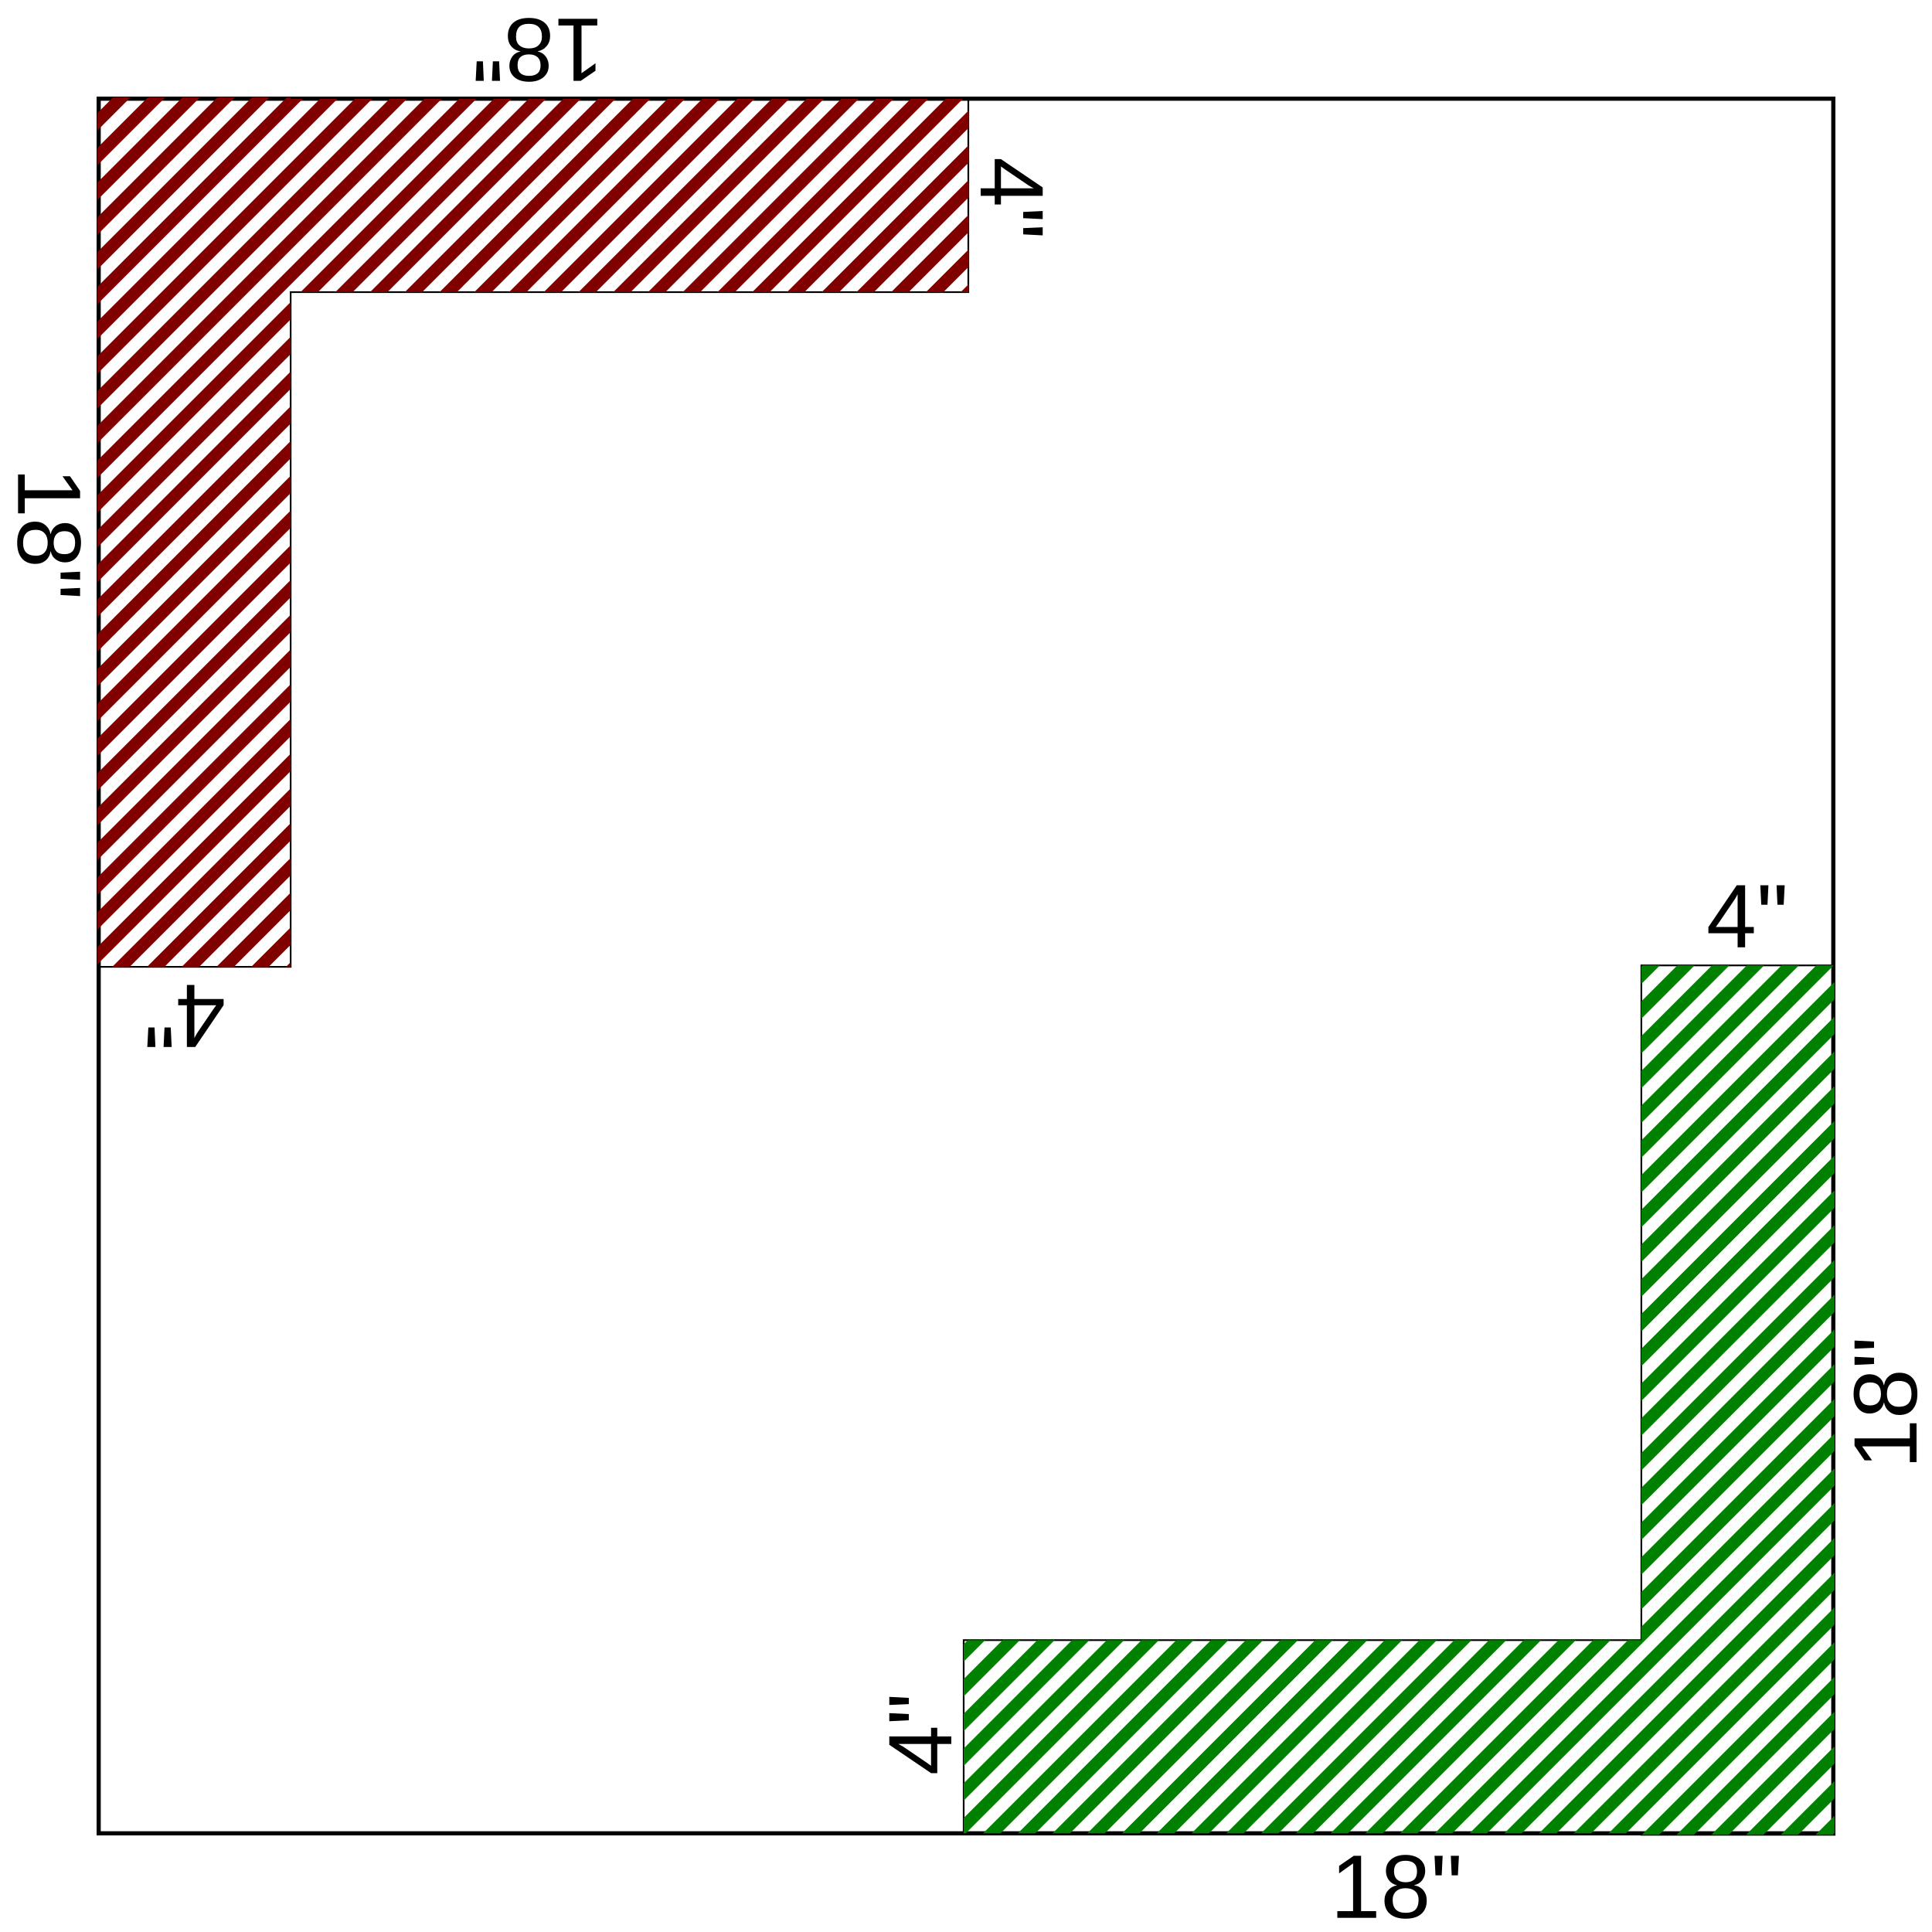
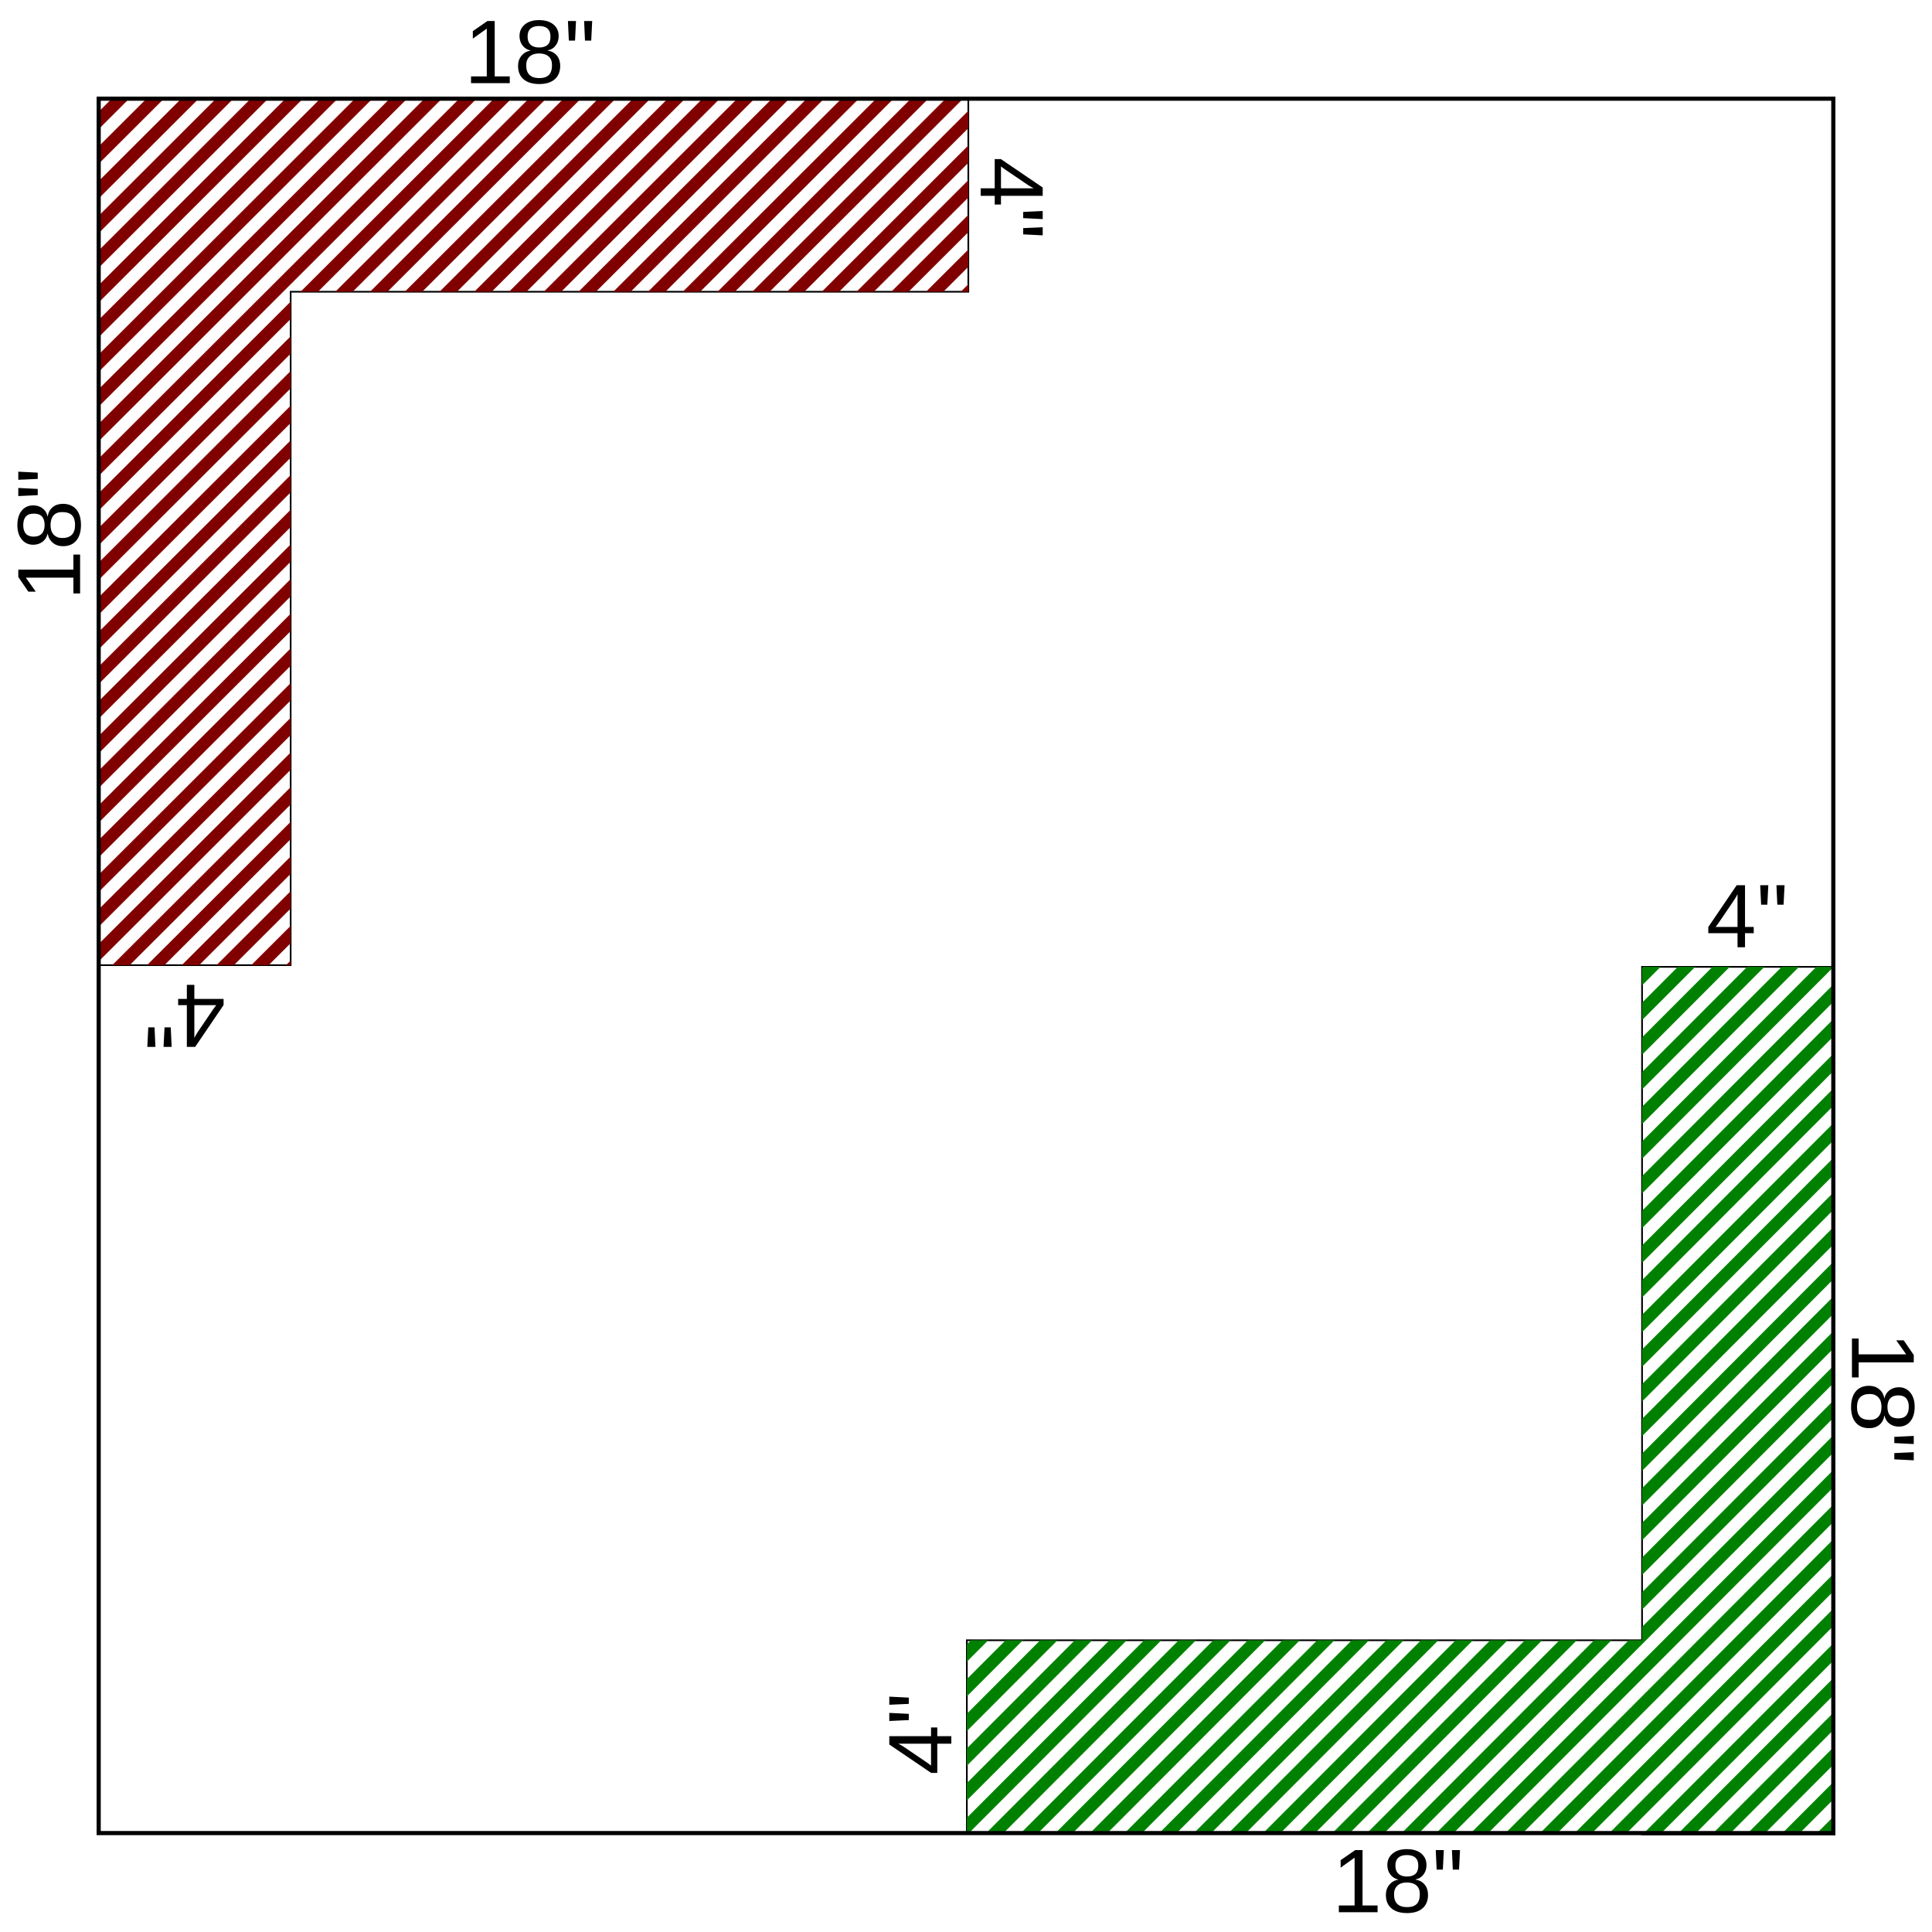
- <svg xmlns="http://www.w3.org/2000/svg" xmlns:xlink="http://www.w3.org/1999/xlink" version="1.1" id="svg2" viewBox="0 0 354.331 354.331" height="100mm" width="100mm">
+ <svg xmlns="http://www.w3.org/2000/svg" xmlns:xlink="http://www.w3.org/1999/xlink" version="1.1" id="svg2" viewBox="0 0 3600 3600" height="40in" width="40in">
  <defs id="defs4">
-     <pattern xlink:href="#Strips1_1-2" id="pattern4" patternTransform="matrix(1.593112,1.593112,-2.426083,2.426083,0,0)" x="0" y="0" preserveAspectRatio="none" />
-     <pattern patternTransform="matrix(1.593112,1.593112,-2.426083,2.426083,0,0)" id="pattern1970" xlink:href="#pattern5602-7" x="0" y="0" preserveAspectRatio="none" />
+     <pattern xlink:href="#Strips1_1-2" id="pattern4" patternTransform="matrix(16.18606,16.15457,-24.64907,24.60112,-1580.13,-1856.074)" x="0" y="0" preserveAspectRatio="none" />
+     <pattern patternTransform="matrix(16.12722,16.15462,-24.55947,24.60121,-1561.334,-1850.26)" id="pattern1970" xlink:href="#pattern5602-7" x="0" y="0" preserveAspectRatio="none" />
    <linearGradient id="linearGradient5588">
      <stop id="stop5590" offset="0" style="stop-color:#000000;stop-opacity:1;" />
    </linearGradient>
    <pattern patternTransform="matrix(1.699375,1.699375,-2.588199,2.588199,348.5715,254.2857)" id="pattern5602-7" xlink:href="#pattern5598-9" />
    <pattern patternTransform="matrix(1.699375,1.699375,-2.588199,2.588199,348.5714,254.2857)" id="pattern5598-9" xlink:href="#Strips1_1-5" />
    <pattern patternUnits="userSpaceOnUse" width="2" height="1" patternTransform="translate(0,0) scale(10,10)" id="Strips1_1-5">
      <rect style="fill:#008000;stroke:none" x="0" y="-0.5" width="1" height="2" id="rect4859-0" />
    </pattern>
    <pattern xlink:href="#pattern5602-7-1" id="pattern1970-2" patternTransform="matrix(1.812667,1.812667,-2.760746,2.760746,-1.120352,-134.0446)" />
    <pattern xlink:href="#pattern5598-9-1" id="pattern5602-7-1" patternTransform="matrix(1.699375,1.699375,-2.588199,2.588199,348.5715,254.2857)" />
    <pattern xlink:href="#Strips1_1-5-8" id="pattern5598-9-1" patternTransform="matrix(1.699375,1.699375,-2.588199,2.588199,348.5714,254.2857)" />
    <pattern id="Strips1_1-5-8" patternTransform="translate(0,0) scale(10,10)" height="1" width="2" patternUnits="userSpaceOnUse">
      <rect id="rect4859-0-6" height="2" width="1" y="-0.5" x="0" style="fill:#008000;stroke:none" />
    </pattern>
    <pattern id="Strips1_1-2" patternTransform="translate(0,0) scale(10,10)" height="1" width="2" patternUnits="userSpaceOnUse">
      <rect id="rect4859-6" height="2" width="1" y="-0.5" x="0" style="fill:#800000;stroke:none" />
    </pattern>
  </defs>
  <g transform="translate(-172.5028,-203.1046)" id="layer1">
-     <text id="text3002" y="554.838" x="416.503" style="font-style:normal;font-variant:normal;font-weight:normal;font-stretch:normal;font-size:16.535px;line-height:10.335px;font-family:Arial;-inkscape-font-specification:'Arial, Normal';font-variant-ligatures:normal;font-variant-caps:normal;font-variant-numeric:normal;font-variant-east-asian:normal;letter-spacing:0px;word-spacing:0px;fill:#000000;fill-opacity:1;stroke:none;stroke-width:0.413" xml:space="preserve">
-       <tspan style="font-style:normal;font-variant:normal;font-weight:normal;font-stretch:normal;font-size:16.535px;font-family:Arial;-inkscape-font-specification:'Arial, Normal';font-variant-ligatures:normal;font-variant-caps:normal;font-variant-numeric:normal;font-variant-east-asian:normal;stroke-width:0.413" y="554.838" x="416.503" id="tspan3000">18"</tspan>
+     <path d="M 3232.24,2004.678 V 3259.484 H 1974.076 v 359.298 h 1258.164 v 2.748 h 358.689 V 2004.678 Z" style="font-variation-settings:normal;vector-effect:none;fill:url(#pattern1970);fill-opacity:1;stroke:#000000;stroke-width:3.147;stroke-linecap:butt;stroke-linejoin:miter;stroke-miterlimit:4;stroke-dasharray:none;stroke-dashoffset:0;stroke-opacity:1;marker:none;paint-order:stroke fill markers;stop-color:#000000" id="rect1836" />
+     <text xml:space="preserve" style="font-style:normal;font-variant:normal;font-weight:normal;font-stretch:normal;font-size:167.835px;line-height:104.897px;font-family:Arial;-inkscape-font-specification:'Arial, Normal';font-variant-ligatures:normal;font-variant-caps:normal;font-variant-numeric:normal;font-variant-east-asian:normal;letter-spacing:0px;word-spacing:0px;fill:#000000;fill-opacity:1;stroke:none;stroke-width:4.196" x="2677.382" y="-3632.873" id="text4048" transform="matrix(0,1.002633,-0.9973739,0,0,0)">
+       <tspan id="tspan4046" x="2677.382" y="-3632.873" style="font-style:normal;font-variant:normal;font-weight:normal;font-stretch:normal;font-size:167.835px;font-family:Arial;-inkscape-font-specification:'Arial, Normal';font-variant-ligatures:normal;font-variant-caps:normal;font-variant-numeric:normal;font-variant-east-asian:normal;stroke-width:4.196">18"</tspan>
    </text>
-     <text transform="rotate(-90)" id="text3262" y="524" x="-472.528" style="font-style:normal;font-variant:normal;font-weight:normal;font-stretch:normal;font-size:16.535px;line-height:10.335px;font-family:Arial;-inkscape-font-specification:'Arial, Normal';font-variant-ligatures:normal;font-variant-caps:normal;font-variant-numeric:normal;font-variant-east-asian:normal;letter-spacing:0px;word-spacing:0px;fill:#000000;fill-opacity:1;stroke:none;stroke-width:0.413" xml:space="preserve">
-       <tspan style="font-style:normal;font-variant:normal;font-weight:normal;font-stretch:normal;font-size:16.535px;font-family:Arial;-inkscape-font-specification:'Arial, Normal';font-variant-ligatures:normal;font-variant-caps:normal;font-variant-numeric:normal;font-variant-east-asian:normal;stroke-width:0.413" y="524" x="-472.528" id="tspan3260">18"</tspan>
+     <text xml:space="preserve" style="font-style:normal;font-variant:normal;font-weight:normal;font-stretch:normal;font-size:167.835px;line-height:104.897px;font-family:Arial;-inkscape-font-specification:'Arial, Normal';font-variant-ligatures:normal;font-variant-caps:normal;font-variant-numeric:normal;font-variant-east-asian:normal;letter-spacing:0px;word-spacing:0px;fill:#000000;fill-opacity:1;stroke:none;stroke-width:4.196" x="2661.494" y="3756.317" id="text3002" transform="scale(0.9973739,1.002633)">
+       <tspan id="tspan3000" x="2661.494" y="3756.317" style="font-style:normal;font-variant:normal;font-weight:normal;font-stretch:normal;font-size:167.835px;font-family:Arial;-inkscape-font-specification:'Arial, Normal';font-variant-ligatures:normal;font-variant-caps:normal;font-variant-numeric:normal;font-variant-east-asian:normal;stroke-width:4.196">18"</tspan>
    </text>
-     <rect y="221.202" x="190.6" height="318.136" width="318.136" id="rect4136" style="color:#000000;display:inline;overflow:visible;visibility:visible;fill:none;fill-opacity:1;fill-rule:nonzero;stroke:#000000;stroke-width:0.762;stroke-miterlimit:4;stroke-dasharray:none;stroke-dashoffset:0;stroke-opacity:1;marker:none;enable-background:accumulate" />
-     <text transform="rotate(-90)" id="text3266" y="346.977" x="-528.678" style="font-style:normal;font-variant:normal;font-weight:normal;font-stretch:normal;font-size:16.535px;line-height:10.335px;font-family:Arial;-inkscape-font-specification:'Arial, Normal';font-variant-ligatures:normal;font-variant-caps:normal;font-variant-numeric:normal;font-variant-east-asian:normal;letter-spacing:0px;word-spacing:0px;fill:#000000;fill-opacity:1;stroke:none;stroke-width:0.413" xml:space="preserve">
-       <tspan style="font-style:normal;font-variant:normal;font-weight:normal;font-stretch:normal;font-size:16.535px;font-family:Arial;-inkscape-font-specification:'Arial, Normal';font-variant-ligatures:normal;font-variant-caps:normal;font-variant-numeric:normal;font-variant-east-asian:normal;stroke-width:0.413" y="346.977" x="-528.678" id="tspan3264">4"</tspan>
+     <path d="M 714.075,2001.528 V 746.727 H 1976.83 V 387.43 H 714.075 v -2.748 H 354.078 V 2001.528 Z" style="font-variation-settings:normal;vector-effect:none;fill:url(#pattern4);fill-opacity:1;stroke:#000000;stroke-width:3.153;stroke-linecap:butt;stroke-linejoin:miter;stroke-miterlimit:4;stroke-dasharray:none;stroke-dashoffset:0;stroke-opacity:1;marker:none;paint-order:stroke fill markers;stop-color:#000000" id="path2" />
+     <text xml:space="preserve" style="font-style:normal;font-variant:normal;font-weight:normal;font-stretch:normal;font-size:167.835px;line-height:104.897px;font-family:Arial;-inkscape-font-specification:'Arial, Normal';font-variant-ligatures:normal;font-variant-caps:normal;font-variant-numeric:normal;font-variant-east-asian:normal;letter-spacing:0px;word-spacing:0px;fill:#000000;fill-opacity:1;stroke:none;stroke-width:4.196" x="1040.188" y="357.127" id="text3002-2" transform="scale(0.9973739,1.002633)">
+       <tspan id="tspan3000-3" x="1040.188" y="357.127" style="font-style:normal;font-variant:normal;font-weight:normal;font-stretch:normal;font-size:167.835px;font-family:Arial;-inkscape-font-specification:'Arial, Normal';font-variant-ligatures:normal;font-variant-caps:normal;font-variant-numeric:normal;font-variant-east-asian:normal;stroke-width:4.196">18"</tspan>
    </text>
-     <text id="text3270" y="376.834" x="485.451" style="font-style:normal;font-variant:normal;font-weight:normal;font-stretch:normal;font-size:16.535px;line-height:10.335px;font-family:Arial;-inkscape-font-specification:'Arial, Normal';font-variant-ligatures:normal;font-variant-caps:normal;font-variant-numeric:normal;font-variant-east-asian:normal;letter-spacing:0px;word-spacing:0px;fill:#000000;fill-opacity:1;stroke:none;stroke-width:0.413" xml:space="preserve">
-       <tspan style="font-style:normal;font-variant:normal;font-weight:normal;font-stretch:normal;font-size:16.535px;font-family:Arial;-inkscape-font-specification:'Arial, Normal';font-variant-ligatures:normal;font-variant-caps:normal;font-variant-numeric:normal;font-variant-east-asian:normal;stroke-width:0.413" y="376.834" x="485.451" id="tspan3268">4"</tspan>
+     <rect y="386.974" x="356.371" height="3231.8" width="3232.264" id="rect4136" style="color:#000000;display:inline;overflow:visible;visibility:visible;fill:none;fill-opacity:1;fill-rule:nonzero;stroke:#000000;stroke-width:7.738;stroke-miterlimit:4;stroke-dasharray:none;stroke-dashoffset:0;stroke-opacity:1;marker:none;enable-background:accumulate" />
+     <text transform="matrix(0,-0.9999281,1.000072,0,0,0)" id="text3266" y="1945.021" x="-3510.744" style="font-style:normal;font-variant:normal;font-weight:normal;font-stretch:normal;font-size:167.989px;line-height:104.993px;font-family:Arial;-inkscape-font-specification:'Arial, Normal';font-variant-ligatures:normal;font-variant-caps:normal;font-variant-numeric:normal;font-variant-east-asian:normal;letter-spacing:0px;word-spacing:0px;fill:#000000;fill-opacity:1;stroke:none;stroke-width:4.2" xml:space="preserve">
+       <tspan style="font-style:normal;font-variant:normal;font-weight:normal;font-stretch:normal;font-size:167.989px;font-family:Arial;-inkscape-font-specification:'Arial, Normal';font-variant-ligatures:normal;font-variant-caps:normal;font-variant-numeric:normal;font-variant-east-asian:normal;stroke-width:4.2" y="1945.021" x="-3510.744" id="tspan3264">4"</tspan>
    </text>
-     <path d="m 473.529,380.16 v 123.745 h -124.287 v 35.433 h 124.287 v 0.271 h 35.433 V 380.16 Z" style="font-variation-settings:normal;opacity:1;vector-effect:none;fill:url(#pattern1970);fill-opacity:1;stroke:#000000;stroke-width:0.311;stroke-linecap:butt;stroke-linejoin:miter;stroke-miterlimit:4;stroke-dasharray:none;stroke-dashoffset:0;stroke-opacity:1;marker:none;paint-order:stroke fill markers;stop-color:#000000;stop-opacity:1" id="rect1836" />
-     <text transform="rotate(90)" id="text1" y="-352.359" x="231.906" style="font-style:normal;font-variant:normal;font-weight:normal;font-stretch:normal;font-size:16.535px;line-height:10.335px;font-family:Arial;-inkscape-font-specification:'Arial, Normal';font-variant-ligatures:normal;font-variant-caps:normal;font-variant-numeric:normal;font-variant-east-asian:normal;letter-spacing:0px;word-spacing:0px;fill:#000000;fill-opacity:1;stroke:none;stroke-width:0.413" xml:space="preserve">
-       <tspan style="font-style:normal;font-variant:normal;font-weight:normal;font-stretch:normal;font-size:16.535px;font-family:Arial;-inkscape-font-specification:'Arial, Normal';font-variant-ligatures:normal;font-variant-caps:normal;font-variant-numeric:normal;font-variant-east-asian:normal;stroke-width:0.413" y="-352.359" x="231.906" id="tspan1">4"</tspan>
+     <text id="text3270" y="1968.114" x="3351.817" style="font-style:normal;font-variant:normal;font-weight:normal;font-stretch:normal;font-size:167.989px;line-height:104.993px;font-family:Arial;-inkscape-font-specification:'Arial, Normal';font-variant-ligatures:normal;font-variant-caps:normal;font-variant-numeric:normal;font-variant-east-asian:normal;letter-spacing:0px;word-spacing:0px;fill:#000000;fill-opacity:1;stroke:none;stroke-width:4.2" xml:space="preserve">
+       <tspan style="font-style:normal;font-variant:normal;font-weight:normal;font-stretch:normal;font-size:167.989px;font-family:Arial;-inkscape-font-specification:'Arial, Normal';font-variant-ligatures:normal;font-variant-caps:normal;font-variant-numeric:normal;font-variant-east-asian:normal;stroke-width:4.2" y="1968.114" x="3351.817" id="tspan3268">4"</tspan>
    </text>
-     <text id="text2" y="-383.751" x="-213.885" style="font-style:normal;font-variant:normal;font-weight:normal;font-stretch:normal;font-size:16.535px;line-height:10.335px;font-family:Arial;-inkscape-font-specification:'Arial, Normal';font-variant-ligatures:normal;font-variant-caps:normal;font-variant-numeric:normal;font-variant-east-asian:normal;letter-spacing:0px;word-spacing:0px;fill:#000000;fill-opacity:1;stroke:none;stroke-width:0.413" xml:space="preserve" transform="scale(-1)">
-       <tspan style="font-style:normal;font-variant:normal;font-weight:normal;font-stretch:normal;font-size:16.535px;font-family:Arial;-inkscape-font-specification:'Arial, Normal';font-variant-ligatures:normal;font-variant-caps:normal;font-variant-numeric:normal;font-variant-east-asian:normal;stroke-width:0.413" y="-383.751" x="-213.885" id="tspan2">4"</tspan>
+     <text transform="matrix(0,0.9999281,-1.000072,0,0,0)" id="text1" y="-1999.701" x="495.753" style="font-style:normal;font-variant:normal;font-weight:normal;font-stretch:normal;font-size:167.989px;line-height:104.993px;font-family:Arial;-inkscape-font-specification:'Arial, Normal';font-variant-ligatures:normal;font-variant-caps:normal;font-variant-numeric:normal;font-variant-east-asian:normal;letter-spacing:0px;word-spacing:0px;fill:#000000;fill-opacity:1;stroke:none;stroke-width:4.2" xml:space="preserve">
+       <tspan style="font-style:normal;font-variant:normal;font-weight:normal;font-stretch:normal;font-size:167.989px;font-family:Arial;-inkscape-font-specification:'Arial, Normal';font-variant-ligatures:normal;font-variant-caps:normal;font-variant-numeric:normal;font-variant-east-asian:normal;stroke-width:4.2" y="-1999.701" x="495.753" id="tspan1">4"</tspan>
    </text>
-     <path d="M 225.807,380.424 V 256.68 h 124.287 v -35.433 h -124.287 v -0.271 H 190.374 V 380.424 Z" style="font-variation-settings:normal;vector-effect:none;fill:url(#pattern4);fill-opacity:1;stroke:#000000;stroke-width:0.311;stroke-linecap:butt;stroke-linejoin:miter;stroke-miterlimit:4;stroke-dasharray:none;stroke-dashoffset:0;stroke-opacity:1;marker:none;paint-order:stroke fill markers;stop-color:#000000" id="path2" />
-     <text id="text3" y="-206.55" x="-283.31" style="font-style:normal;font-variant:normal;font-weight:normal;font-stretch:normal;font-size:16.535px;line-height:10.335px;font-family:Arial;-inkscape-font-specification:'Arial, Normal';font-variant-ligatures:normal;font-variant-caps:normal;font-variant-numeric:normal;font-variant-east-asian:normal;letter-spacing:0px;word-spacing:0px;fill:#000000;fill-opacity:1;stroke:none;stroke-width:0.413" xml:space="preserve" transform="scale(-1)">
-       <tspan style="font-style:normal;font-variant:normal;font-weight:normal;font-stretch:normal;font-size:16.535px;font-family:Arial;-inkscape-font-specification:'Arial, Normal';font-variant-ligatures:normal;font-variant-caps:normal;font-variant-numeric:normal;font-variant-east-asian:normal;stroke-width:0.413" y="-206.55" x="-283.31" id="tspan3">18"</tspan>
+     <text id="text2" y="-2038.383" x="-592.905" style="font-style:normal;font-variant:normal;font-weight:normal;font-stretch:normal;font-size:167.989px;line-height:104.993px;font-family:Arial;-inkscape-font-specification:'Arial, Normal';font-variant-ligatures:normal;font-variant-caps:normal;font-variant-numeric:normal;font-variant-east-asian:normal;letter-spacing:0px;word-spacing:0px;fill:#000000;fill-opacity:1;stroke:none;stroke-width:4.2" xml:space="preserve" transform="scale(-1.000072,-0.9999281)">
+       <tspan style="font-style:normal;font-variant:normal;font-weight:normal;font-stretch:normal;font-size:167.989px;font-family:Arial;-inkscape-font-specification:'Arial, Normal';font-variant-ligatures:normal;font-variant-caps:normal;font-variant-numeric:normal;font-variant-east-asian:normal;stroke-width:4.2" y="-2038.383" x="-592.905" id="tspan2">4"</tspan>
    </text>
-     <text transform="rotate(90)" id="text4" y="-175.813" x="288.86" style="font-style:normal;font-variant:normal;font-weight:normal;font-stretch:normal;font-size:16.535px;line-height:10.335px;font-family:Arial;-inkscape-font-specification:'Arial, Normal';font-variant-ligatures:normal;font-variant-caps:normal;font-variant-numeric:normal;font-variant-east-asian:normal;letter-spacing:0px;word-spacing:0px;fill:#000000;fill-opacity:1;stroke:none;stroke-width:0.413" xml:space="preserve">
-       <tspan style="font-style:normal;font-variant:normal;font-weight:normal;font-stretch:normal;font-size:16.535px;font-family:Arial;-inkscape-font-specification:'Arial, Normal';font-variant-ligatures:normal;font-variant-caps:normal;font-variant-numeric:normal;font-variant-east-asian:normal;stroke-width:0.413" y="-175.813" x="288.86" id="tspan4">18"</tspan>
+     <text xml:space="preserve" style="font-style:normal;font-variant:normal;font-weight:normal;font-stretch:normal;font-size:167.835px;line-height:104.897px;font-family:Arial;-inkscape-font-specification:'Arial, Normal';font-variant-ligatures:normal;font-variant-caps:normal;font-variant-numeric:normal;font-variant-east-asian:normal;letter-spacing:0px;word-spacing:0px;fill:#000000;fill-opacity:1;stroke:none;stroke-width:4.196" x="-1318.307" y="322.596" id="text4048-2" transform="matrix(0,-1.002633,0.9973739,0,0,0)">
+       <tspan id="tspan4046-5" x="-1318.307" y="322.596" style="font-style:normal;font-variant:normal;font-weight:normal;font-stretch:normal;font-size:167.835px;font-family:Arial;-inkscape-font-specification:'Arial, Normal';font-variant-ligatures:normal;font-variant-caps:normal;font-variant-numeric:normal;font-variant-east-asian:normal;stroke-width:4.196">18"</tspan>
    </text>
  </g>
</svg>
